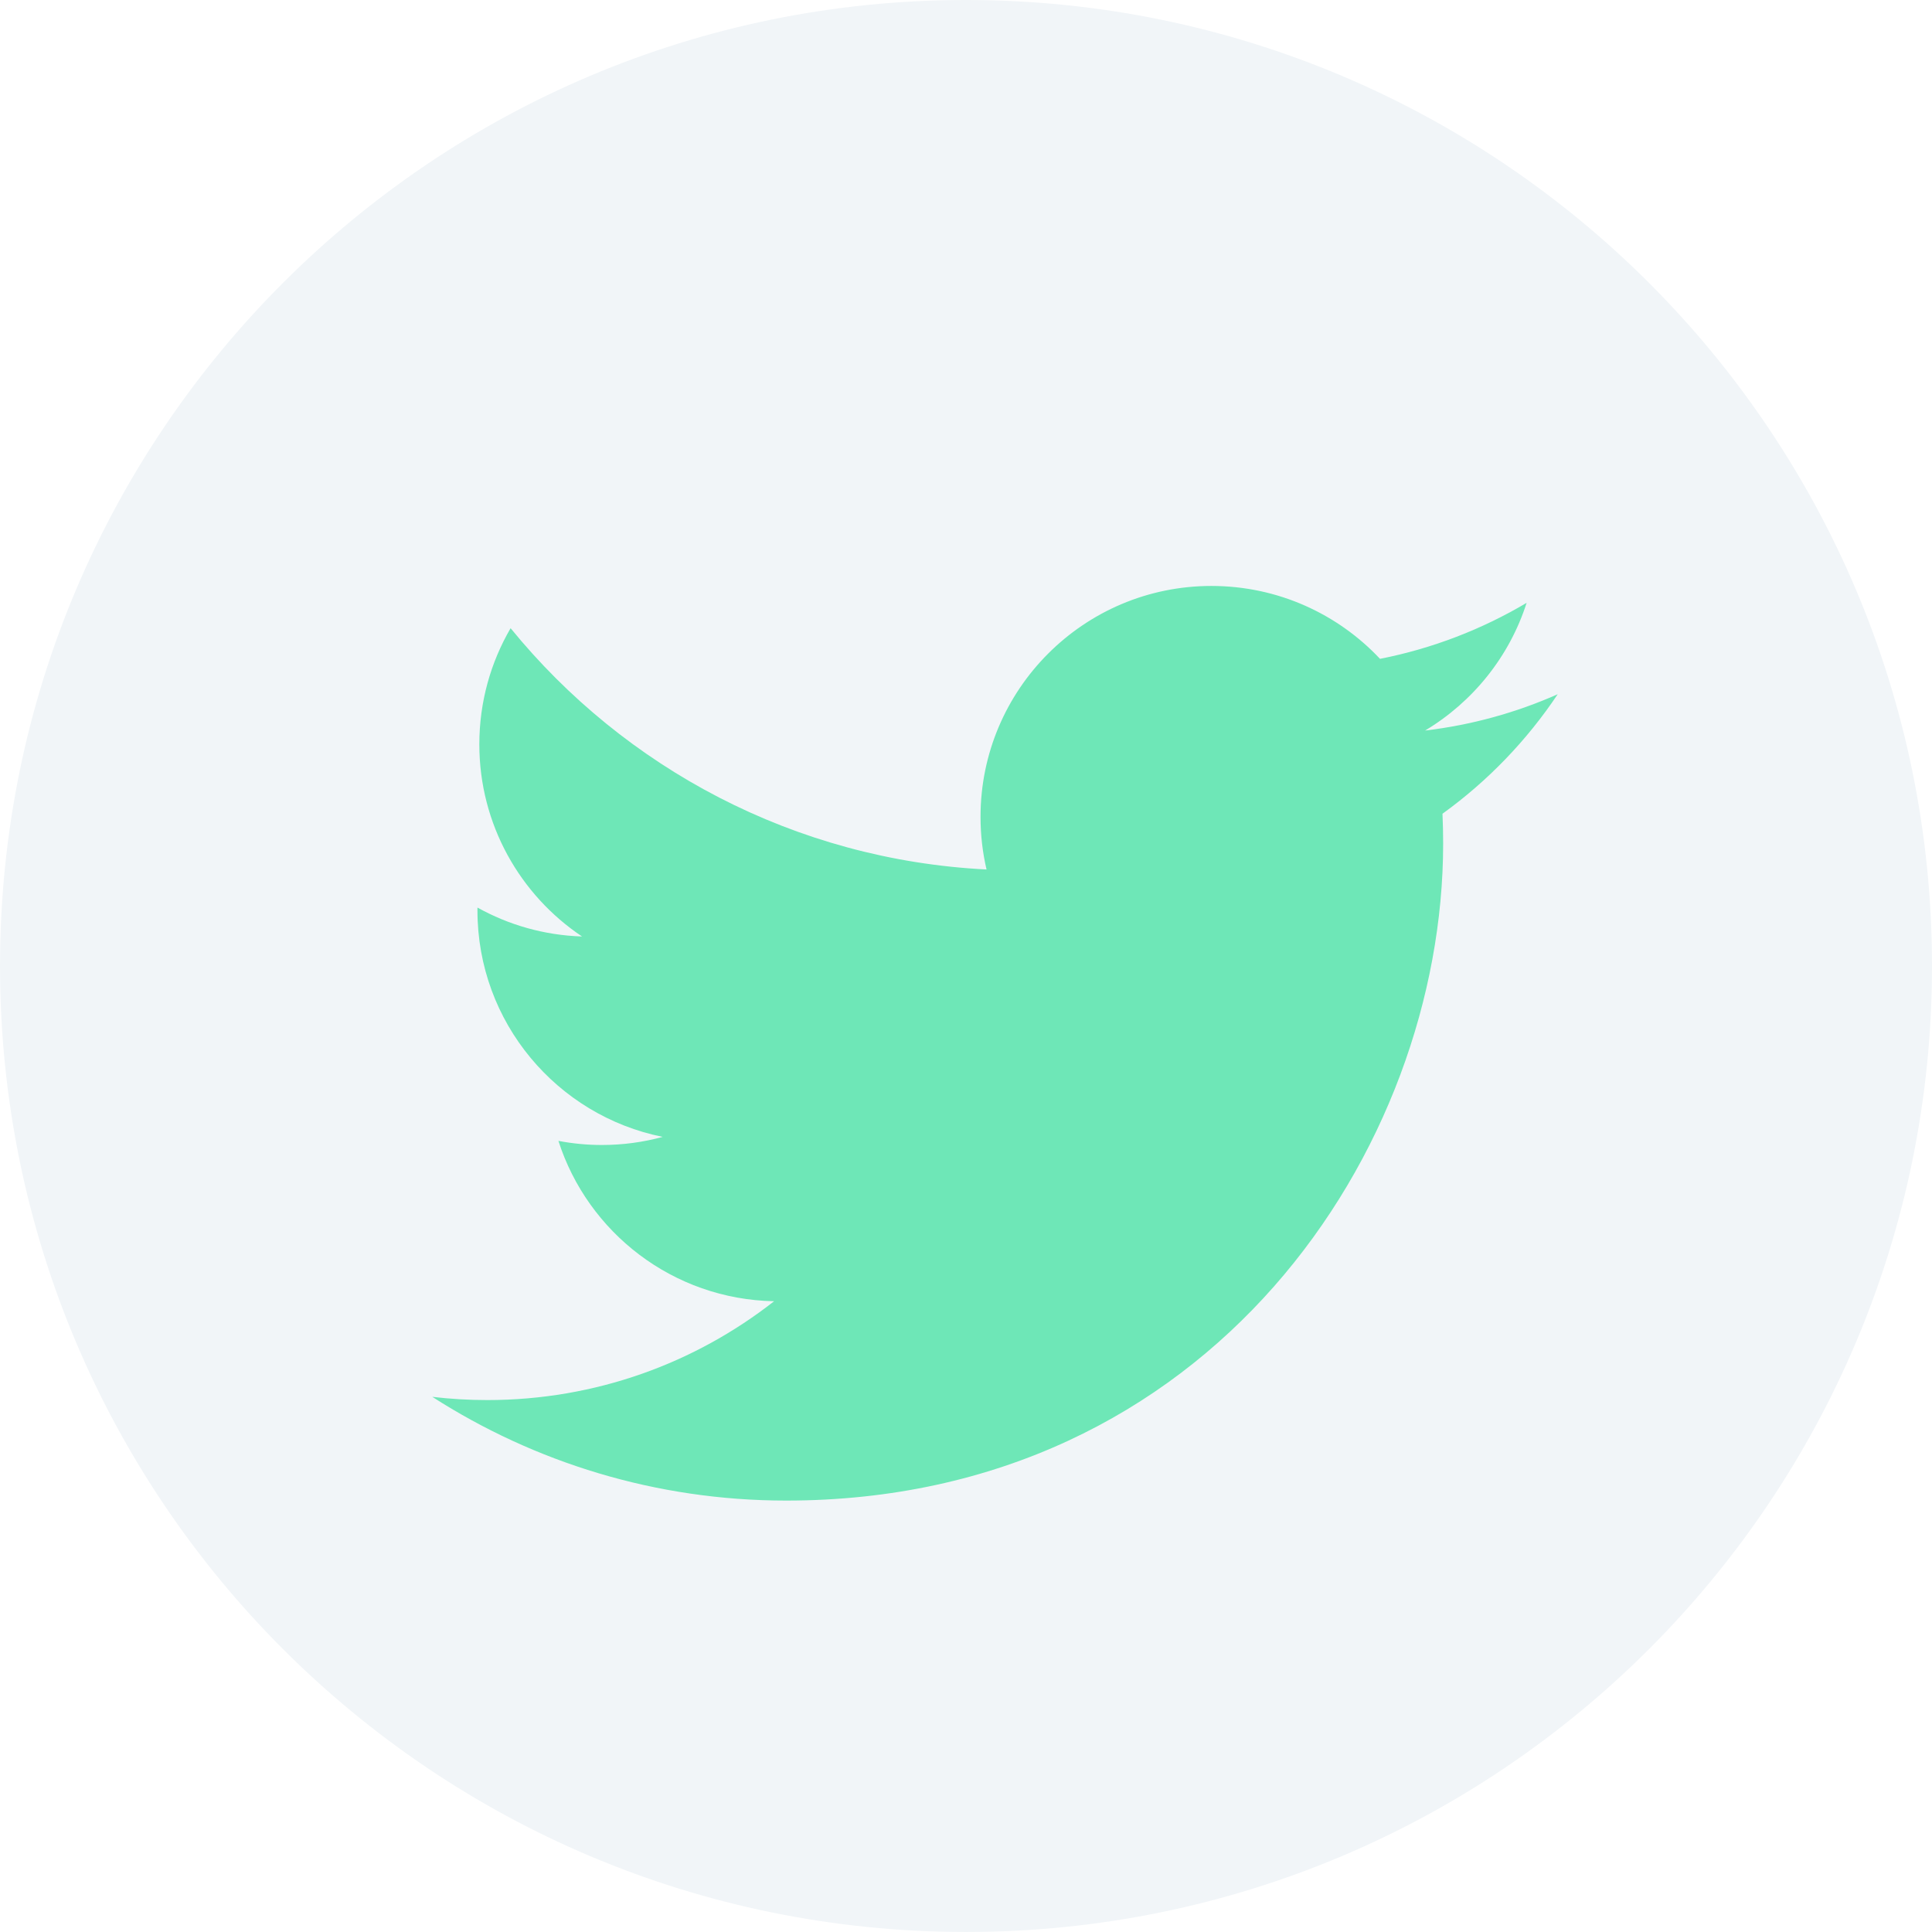
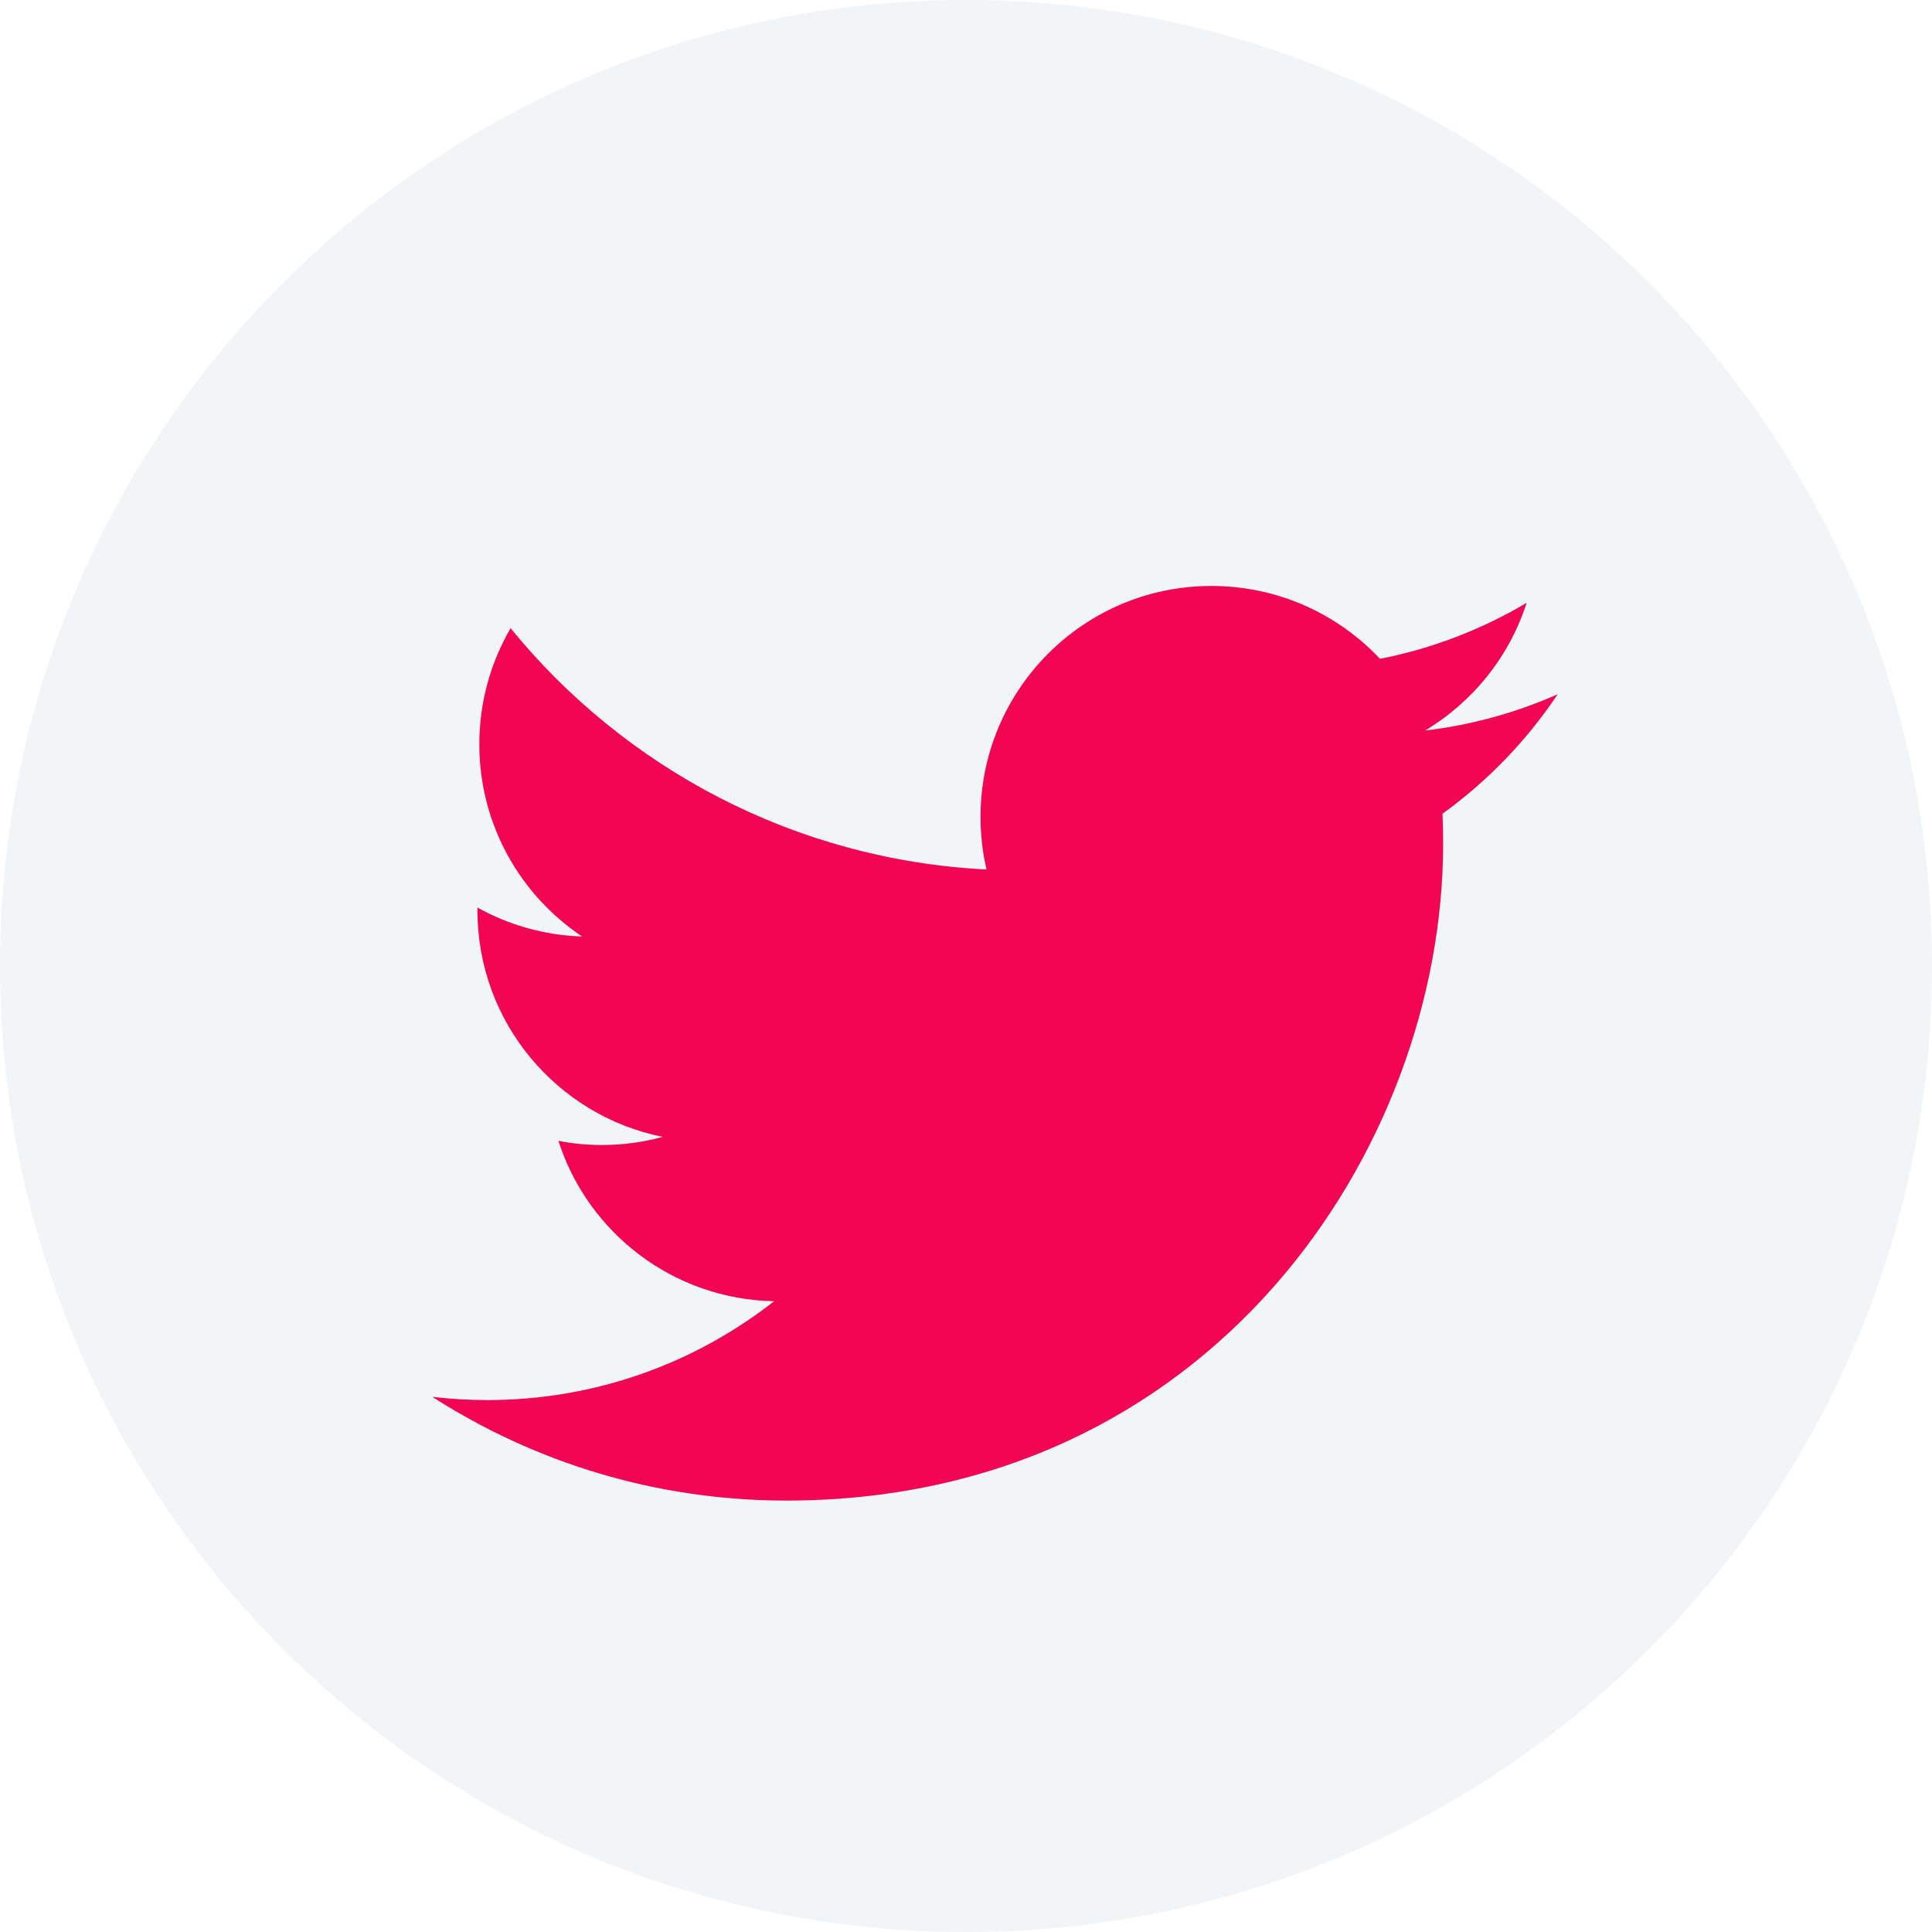
<svg xmlns="http://www.w3.org/2000/svg" version="1.1" id="Capa_1" x="0px" y="0px" viewBox="0 0 112.197 112.197" style="enable-background:new 0 0 112.197 112.197;" xml:space="preserve">
  <g>
    <circle style="fill:#f1f5f8;" cx="56.099" cy="56.098" r="56.098" />
    <g>
-       <path style="fill:#6EE7B7;" d="M90.461,40.316c-2.404,1.066-4.99,1.787-7.702,2.109c2.769-1.659,4.894-4.284,5.897-7.417    c-2.591,1.537-5.462,2.652-8.515,3.253c-2.446-2.605-5.931-4.233-9.79-4.233c-7.404,0-13.409,6.005-13.409,13.409    c0,1.051,0.119,2.074,0.349,3.056c-11.144-0.559-21.025-5.897-27.639-14.012c-1.154,1.98-1.816,4.285-1.816,6.742    c0,4.651,2.369,8.757,5.965,11.161c-2.197-0.069-4.266-0.672-6.073-1.679c-0.001,0.057-0.001,0.114-0.001,0.17    c0,6.497,4.624,11.916,10.757,13.147c-1.124,0.308-2.311,0.471-3.532,0.471c-0.866,0-1.705-0.083-2.523-0.239    c1.706,5.326,6.657,9.203,12.526,9.312c-4.59,3.597-10.371,5.74-16.655,5.74c-1.08,0-2.15-0.063-3.197-0.188    c5.931,3.806,12.981,6.025,20.553,6.025c24.664,0,38.152-20.432,38.152-38.153c0-0.581-0.013-1.16-0.039-1.734    C86.391,45.366,88.664,43.005,90.461,40.316L90.461,40.316z" />
+       <path style="fill:#f20553;" d="M90.461,40.316c-2.404,1.066-4.99,1.787-7.702,2.109c2.769-1.659,4.894-4.284,5.897-7.417    c-2.591,1.537-5.462,2.652-8.515,3.253c-2.446-2.605-5.931-4.233-9.79-4.233c-7.404,0-13.409,6.005-13.409,13.409    c0,1.051,0.119,2.074,0.349,3.056c-11.144-0.559-21.025-5.897-27.639-14.012c-1.154,1.98-1.816,4.285-1.816,6.742    c0,4.651,2.369,8.757,5.965,11.161c-2.197-0.069-4.266-0.672-6.073-1.679c-0.001,0.057-0.001,0.114-0.001,0.17    c0,6.497,4.624,11.916,10.757,13.147c-1.124,0.308-2.311,0.471-3.532,0.471c-0.866,0-1.705-0.083-2.523-0.239    c1.706,5.326,6.657,9.203,12.526,9.312c-4.59,3.597-10.371,5.74-16.655,5.74c-1.08,0-2.15-0.063-3.197-0.188    c5.931,3.806,12.981,6.025,20.553,6.025c24.664,0,38.152-20.432,38.152-38.153c0-0.581-0.013-1.16-0.039-1.734    C86.391,45.366,88.664,43.005,90.461,40.316L90.461,40.316z" />
    </g>
  </g>
</svg>
